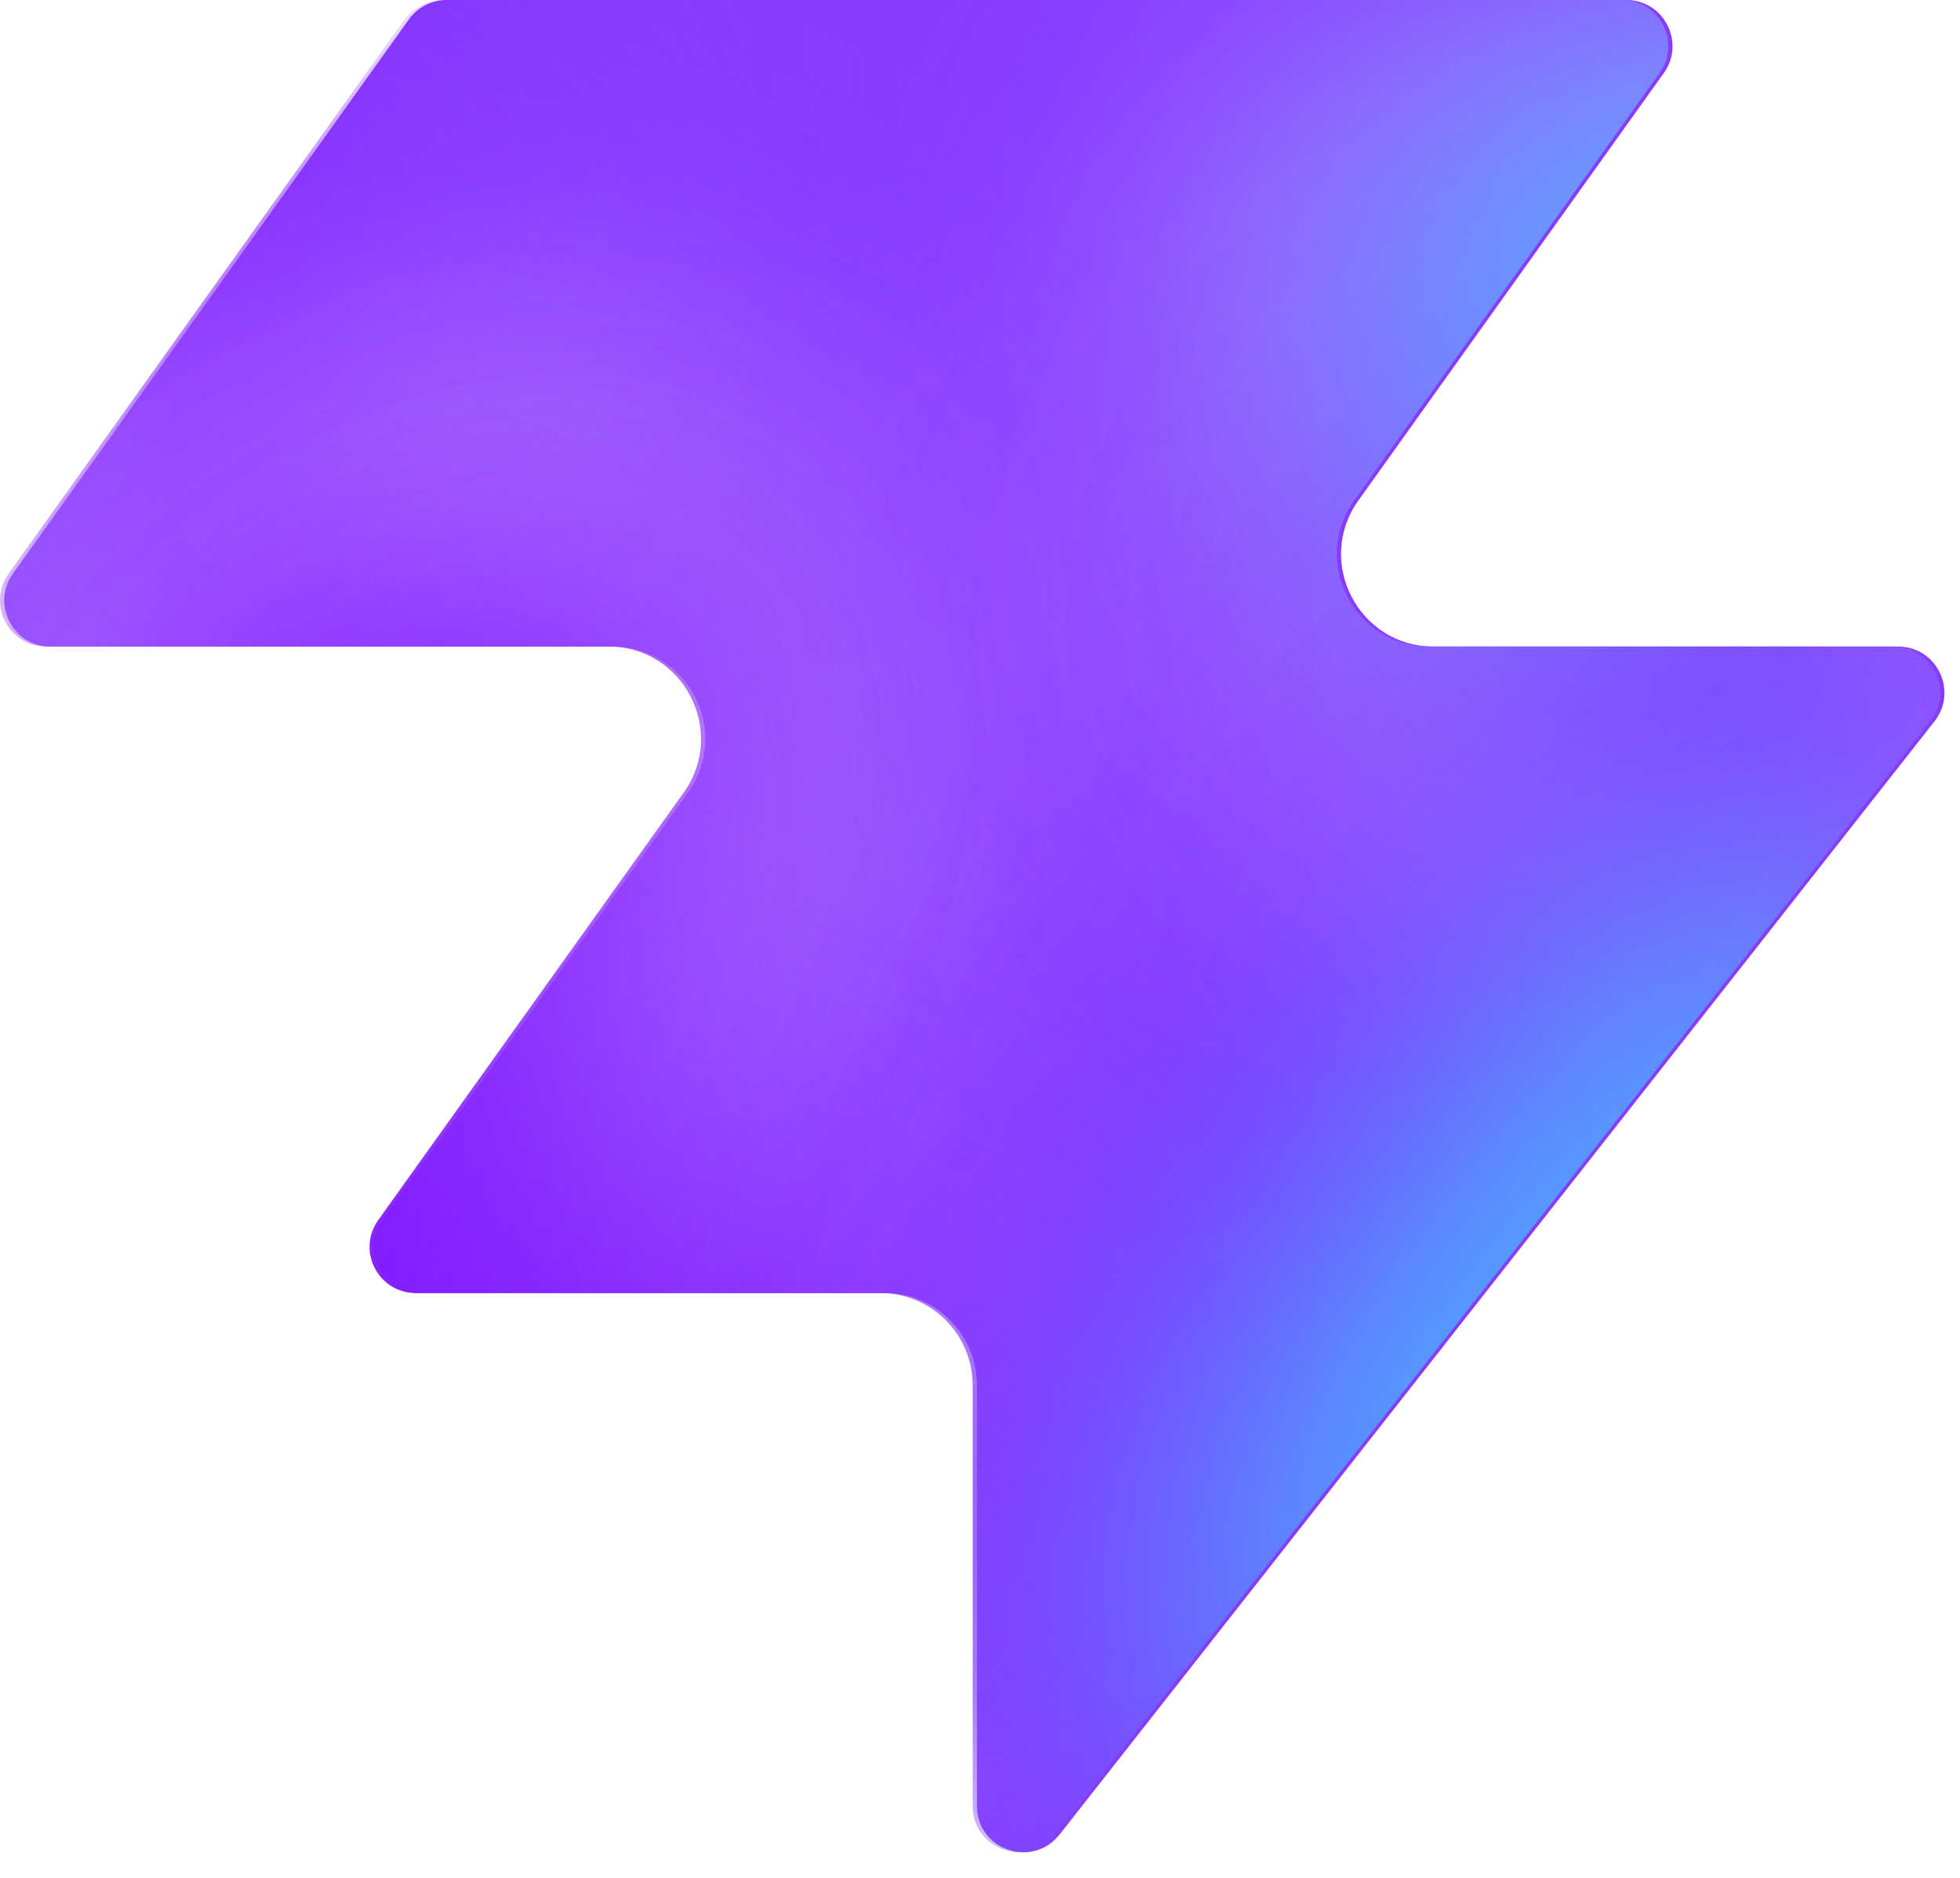
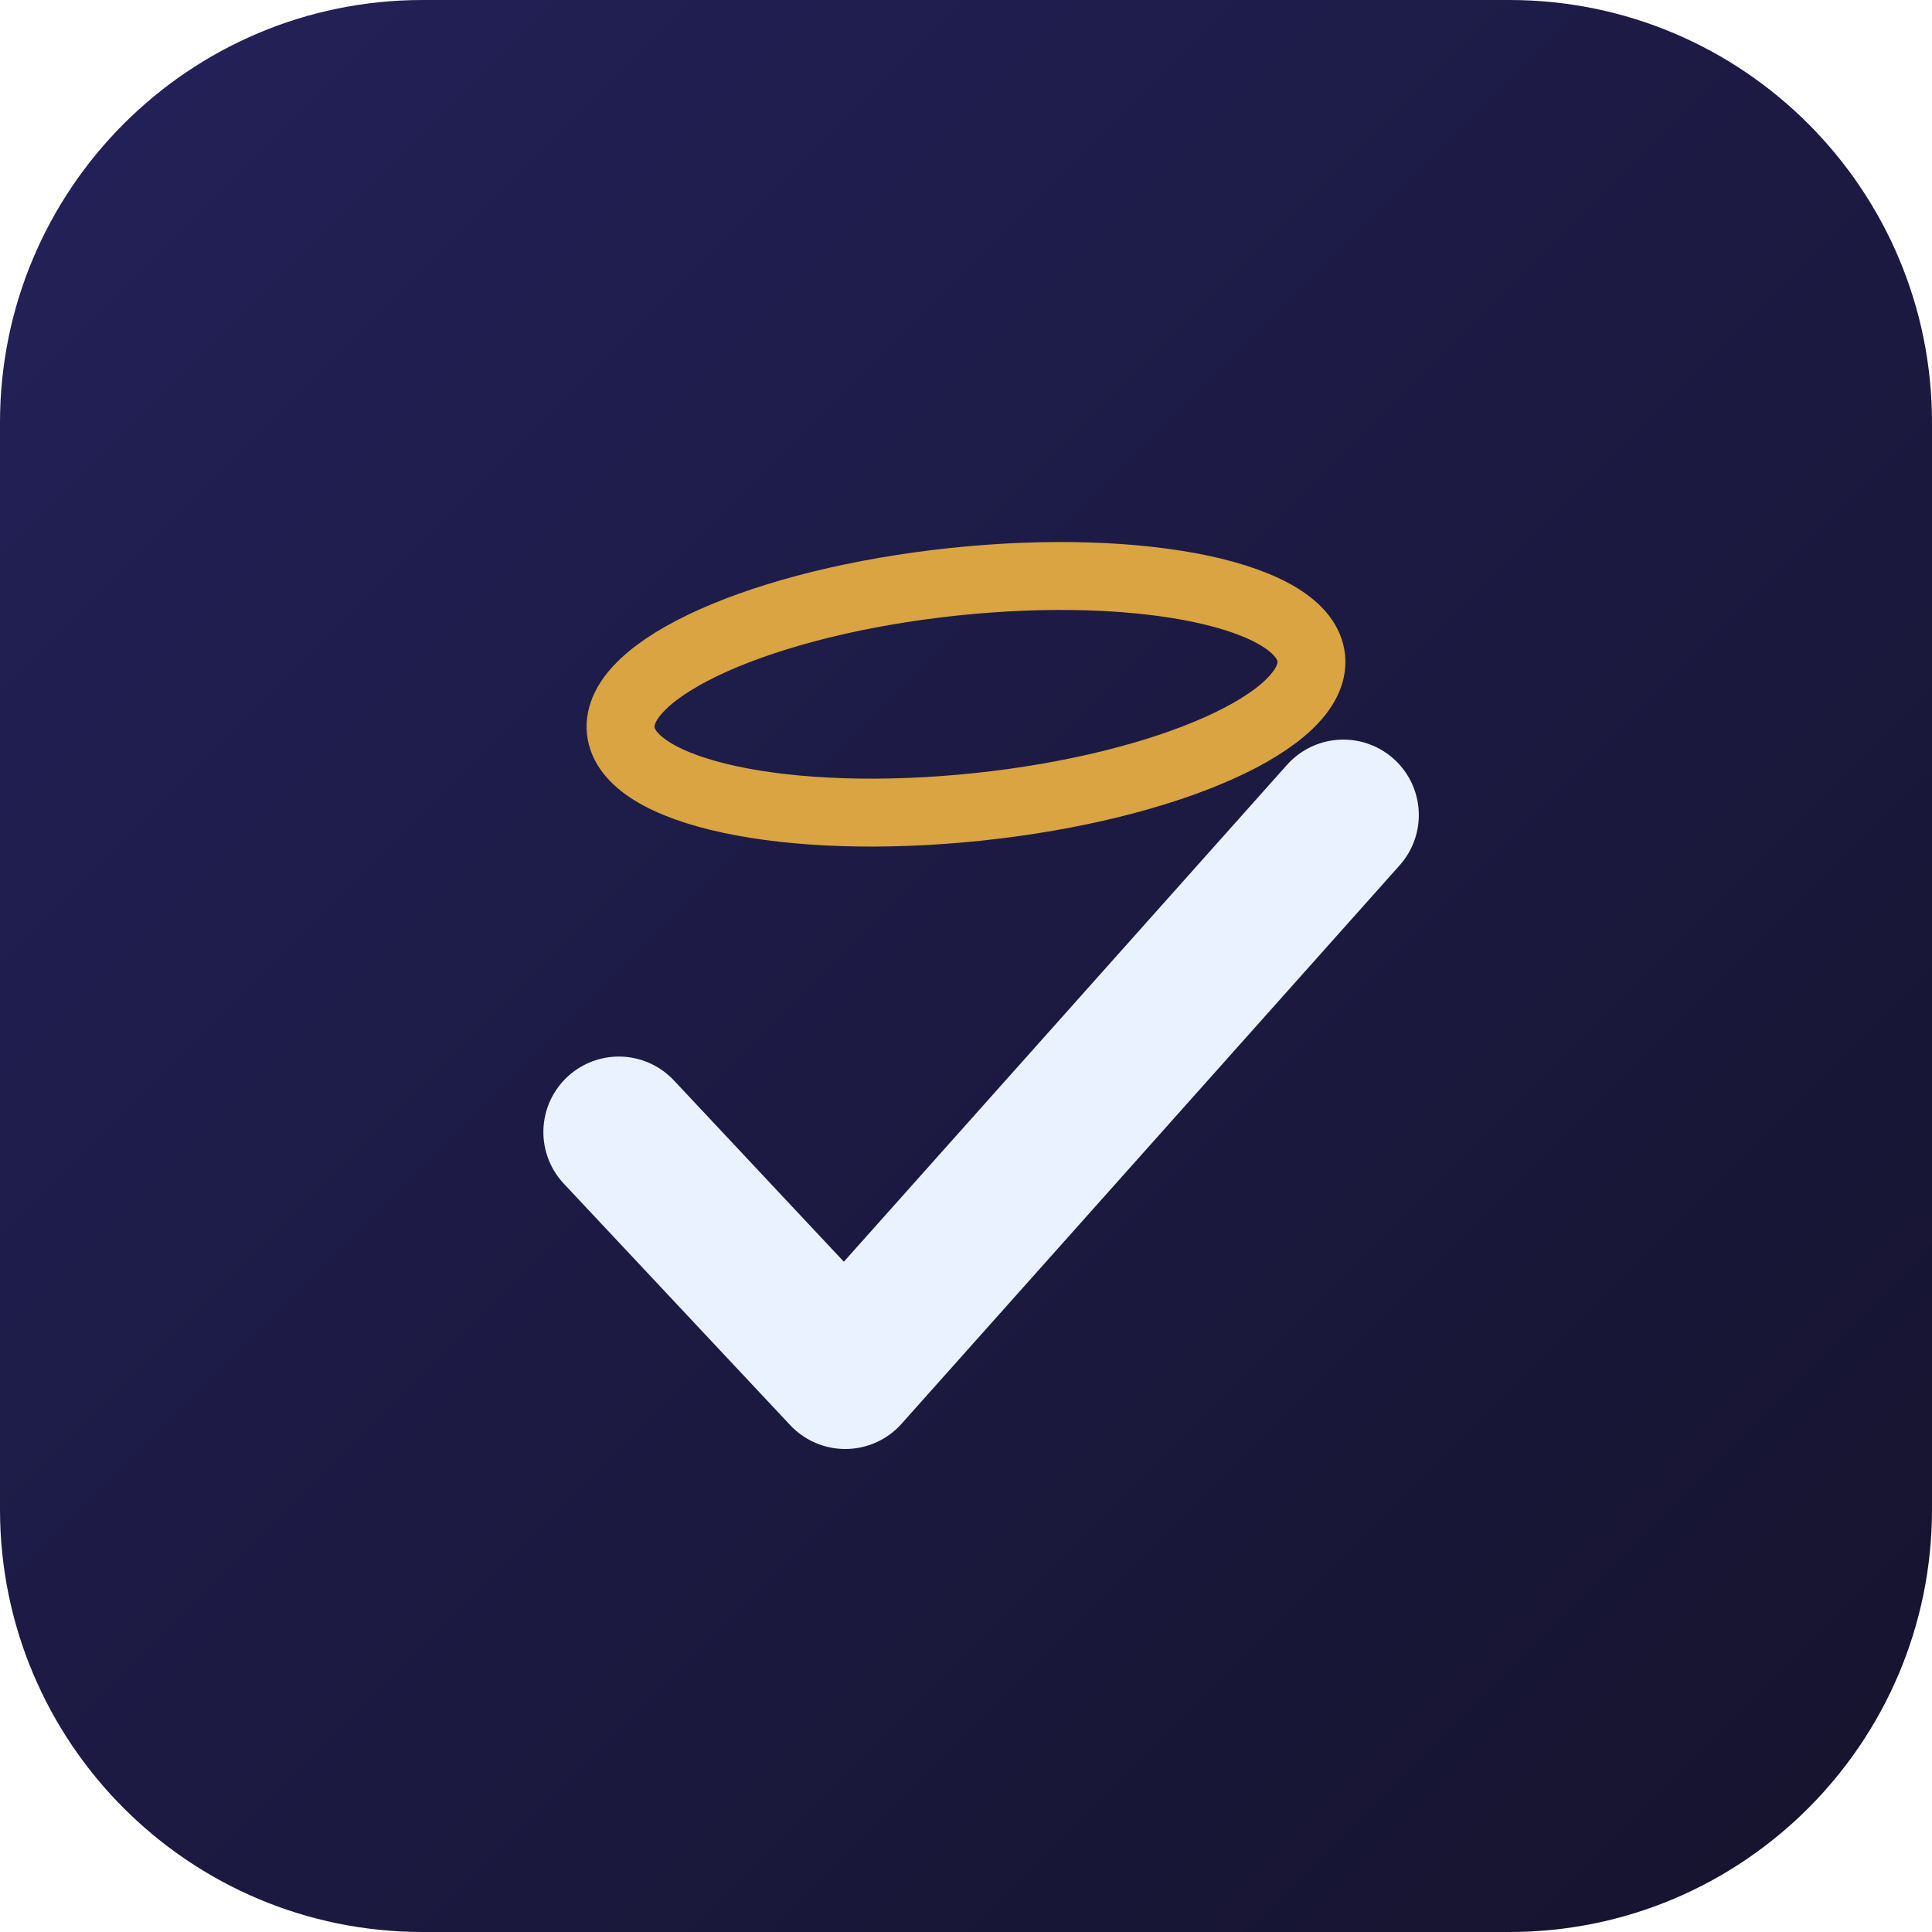
- <svg xmlns="http://www.w3.org/2000/svg" width="48" height="46" fill="none" viewBox="0 0 48 46">
-   <path fill="#863bff" d="M25.946 44.938c-.664.845-2.021.375-2.021-.698V33.937a2.26 2.26 0 0 0-2.262-2.262H10.287c-.92 0-1.456-1.04-.92-1.788l7.48-10.471c1.07-1.497 0-3.578-1.842-3.578H1.237c-.92 0-1.456-1.04-.92-1.788L10.013.474c.214-.297.556-.474.92-.474h28.894c.92 0 1.456 1.04.92 1.788l-7.48 10.471c-1.07 1.498 0 3.579 1.842 3.579h11.377c.943 0 1.473 1.088.89 1.83L25.947 44.94z" style="fill:#863bff;fill:color(display-p3 .525 .23 1);fill-opacity:1" />
-   <mask id="a" width="48" height="46" x="0" y="0" maskUnits="userSpaceOnUse" style="mask-type:alpha">
-     <path fill="#000" d="M25.842 44.938c-.664.844-2.021.375-2.021-.698V33.937a2.26 2.26 0 0 0-2.262-2.262H10.183c-.92 0-1.456-1.04-.92-1.788l7.48-10.471c1.07-1.498 0-3.579-1.842-3.579H1.133c-.92 0-1.456-1.04-.92-1.787L9.91.473c.214-.297.556-.474.92-.474h28.894c.92 0 1.456 1.04.92 1.788l-7.48 10.471c-1.07 1.498 0 3.578 1.842 3.578h11.377c.943 0 1.473 1.088.89 1.832L25.843 44.94z" style="fill:#000;fill-opacity:1" />
-   </mask>
-   <g mask="url(#a)">
-     <g filter="url(#b)">
-       <ellipse cx="5.508" cy="14.704" fill="#ede6ff" rx="5.508" ry="14.704" style="fill:#ede6ff;fill:color(display-p3 .927 .903 1);fill-opacity:1" transform="matrix(.00324 1 1 -.00324 -4.47 31.516)" />
-     </g>
-     <g filter="url(#c)">
-       <ellipse cx="10.399" cy="29.851" fill="#ede6ff" rx="10.399" ry="29.851" style="fill:#ede6ff;fill:color(display-p3 .927 .903 1);fill-opacity:1" transform="matrix(.00324 1 1 -.00324 -39.328 7.883)" />
-     </g>
-     <g filter="url(#d)">
-       <ellipse cx="5.508" cy="30.487" fill="#7e14ff" rx="5.508" ry="30.487" style="fill:#7e14ff;fill:color(display-p3 .492 .077 1);fill-opacity:1" transform="rotate(89.814 -25.913 -14.639)scale(1 -1)" />
-     </g>
-     <g filter="url(#e)">
-       <ellipse cx="5.508" cy="30.599" fill="#7e14ff" rx="5.508" ry="30.599" style="fill:#7e14ff;fill:color(display-p3 .492 .077 1);fill-opacity:1" transform="rotate(89.814 -32.644 -3.334)scale(1 -1)" />
-     </g>
-     <g filter="url(#f)">
-       <ellipse cx="5.508" cy="30.599" fill="#7e14ff" rx="5.508" ry="30.599" style="fill:#7e14ff;fill:color(display-p3 .492 .077 1);fill-opacity:1" transform="matrix(.00324 1 1 -.00324 -34.34 30.47)" />
-     </g>
-     <g filter="url(#g)">
-       <ellipse cx="14.072" cy="22.078" fill="#ede6ff" rx="14.072" ry="22.078" style="fill:#ede6ff;fill:color(display-p3 .927 .903 1);fill-opacity:1" transform="rotate(93.35 24.506 48.493)scale(-1 1)" />
-     </g>
-     <g filter="url(#h)">
-       <ellipse cx="3.47" cy="21.501" fill="#7e14ff" rx="3.47" ry="21.501" style="fill:#7e14ff;fill:color(display-p3 .492 .077 1);fill-opacity:1" transform="rotate(89.009 28.708 47.59)scale(-1 1)" />
-     </g>
-     <g filter="url(#i)">
-       <ellipse cx="3.47" cy="21.501" fill="#7e14ff" rx="3.47" ry="21.501" style="fill:#7e14ff;fill:color(display-p3 .492 .077 1);fill-opacity:1" transform="rotate(89.009 28.708 47.59)scale(-1 1)" />
-     </g>
-     <g filter="url(#j)">
-       <ellipse cx=".387" cy="8.972" fill="#7e14ff" rx="4.407" ry="29.108" style="fill:#7e14ff;fill:color(display-p3 .492 .077 1);fill-opacity:1" transform="rotate(39.51 .387 8.972)" />
-     </g>
-     <g filter="url(#k)">
-       <ellipse cx="47.523" cy="-6.092" fill="#7e14ff" rx="4.407" ry="29.108" style="fill:#7e14ff;fill:color(display-p3 .492 .077 1);fill-opacity:1" transform="rotate(37.892 47.523 -6.092)" />
-     </g>
-     <g filter="url(#l)">
-       <ellipse cx="41.412" cy="6.333" fill="#47bfff" rx="5.971" ry="9.665" style="fill:#47bfff;fill:color(display-p3 .28 .748 1);fill-opacity:1" transform="rotate(37.892 41.412 6.333)" />
-     </g>
-     <g filter="url(#m)">
-       <ellipse cx="-1.879" cy="38.332" fill="#7e14ff" rx="4.407" ry="29.108" style="fill:#7e14ff;fill:color(display-p3 .492 .077 1);fill-opacity:1" transform="rotate(37.892 -1.88 38.332)" />
-     </g>
-     <g filter="url(#n)">
-       <ellipse cx="-1.879" cy="38.332" fill="#7e14ff" rx="4.407" ry="29.108" style="fill:#7e14ff;fill:color(display-p3 .492 .077 1);fill-opacity:1" transform="rotate(37.892 -1.88 38.332)" />
-     </g>
-     <g filter="url(#o)">
-       <ellipse cx="35.651" cy="29.907" fill="#7e14ff" rx="4.407" ry="29.108" style="fill:#7e14ff;fill:color(display-p3 .492 .077 1);fill-opacity:1" transform="rotate(37.892 35.651 29.907)" />
-     </g>
-     <g filter="url(#p)">
-       <ellipse cx="38.418" cy="32.4" fill="#47bfff" rx="5.971" ry="15.297" style="fill:#47bfff;fill:color(display-p3 .28 .748 1);fill-opacity:1" transform="rotate(37.892 38.418 32.4)" />
-     </g>
-   </g>
+ <svg xmlns="http://www.w3.org/2000/svg" width="256" height="256" viewBox="0 0 256 256">
  <defs>
-     <filter id="b" width="60.045" height="41.654" x="-19.77" y="16.149" color-interpolation-filters="sRGB" filterUnits="userSpaceOnUse">
-       <feFlood flood-opacity="0" result="BackgroundImageFix" />
-       <feBlend in="SourceGraphic" in2="BackgroundImageFix" result="shape" />
-       <feGaussianBlur result="effect1_foregroundBlur_2002_17158" stdDeviation="7.659" />
-     </filter>
-     <filter id="c" width="90.34" height="51.437" x="-54.613" y="-7.533" color-interpolation-filters="sRGB" filterUnits="userSpaceOnUse">
-       <feFlood flood-opacity="0" result="BackgroundImageFix" />
-       <feBlend in="SourceGraphic" in2="BackgroundImageFix" result="shape" />
-       <feGaussianBlur result="effect1_foregroundBlur_2002_17158" stdDeviation="7.659" />
-     </filter>
-     <filter id="d" width="79.355" height="29.4" x="-49.64" y="2.03" color-interpolation-filters="sRGB" filterUnits="userSpaceOnUse">
-       <feFlood flood-opacity="0" result="BackgroundImageFix" />
-       <feBlend in="SourceGraphic" in2="BackgroundImageFix" result="shape" />
-       <feGaussianBlur result="effect1_foregroundBlur_2002_17158" stdDeviation="4.596" />
-     </filter>
-     <filter id="e" width="79.579" height="29.4" x="-45.045" y="20.029" color-interpolation-filters="sRGB" filterUnits="userSpaceOnUse">
-       <feFlood flood-opacity="0" result="BackgroundImageFix" />
-       <feBlend in="SourceGraphic" in2="BackgroundImageFix" result="shape" />
-       <feGaussianBlur result="effect1_foregroundBlur_2002_17158" stdDeviation="4.596" />
-     </filter>
-     <filter id="f" width="79.579" height="29.4" x="-43.513" y="21.178" color-interpolation-filters="sRGB" filterUnits="userSpaceOnUse">
-       <feFlood flood-opacity="0" result="BackgroundImageFix" />
-       <feBlend in="SourceGraphic" in2="BackgroundImageFix" result="shape" />
-       <feGaussianBlur result="effect1_foregroundBlur_2002_17158" stdDeviation="4.596" />
-     </filter>
-     <filter id="g" width="74.749" height="58.852" x="15.756" y="-17.901" color-interpolation-filters="sRGB" filterUnits="userSpaceOnUse">
-       <feFlood flood-opacity="0" result="BackgroundImageFix" />
-       <feBlend in="SourceGraphic" in2="BackgroundImageFix" result="shape" />
-       <feGaussianBlur result="effect1_foregroundBlur_2002_17158" stdDeviation="7.659" />
-     </filter>
-     <filter id="h" width="61.377" height="25.362" x="23.548" y="2.284" color-interpolation-filters="sRGB" filterUnits="userSpaceOnUse">
-       <feFlood flood-opacity="0" result="BackgroundImageFix" />
-       <feBlend in="SourceGraphic" in2="BackgroundImageFix" result="shape" />
-       <feGaussianBlur result="effect1_foregroundBlur_2002_17158" stdDeviation="4.596" />
-     </filter>
-     <filter id="i" width="61.377" height="25.362" x="23.548" y="2.284" color-interpolation-filters="sRGB" filterUnits="userSpaceOnUse">
-       <feFlood flood-opacity="0" result="BackgroundImageFix" />
-       <feBlend in="SourceGraphic" in2="BackgroundImageFix" result="shape" />
-       <feGaussianBlur result="effect1_foregroundBlur_2002_17158" stdDeviation="4.596" />
-     </filter>
-     <filter id="j" width="56.045" height="63.649" x="-27.636" y="-22.853" color-interpolation-filters="sRGB" filterUnits="userSpaceOnUse">
-       <feFlood flood-opacity="0" result="BackgroundImageFix" />
-       <feBlend in="SourceGraphic" in2="BackgroundImageFix" result="shape" />
-       <feGaussianBlur result="effect1_foregroundBlur_2002_17158" stdDeviation="4.596" />
-     </filter>
-     <filter id="k" width="54.814" height="64.646" x="20.116" y="-38.415" color-interpolation-filters="sRGB" filterUnits="userSpaceOnUse">
-       <feFlood flood-opacity="0" result="BackgroundImageFix" />
-       <feBlend in="SourceGraphic" in2="BackgroundImageFix" result="shape" />
-       <feGaussianBlur result="effect1_foregroundBlur_2002_17158" stdDeviation="4.596" />
-     </filter>
-     <filter id="l" width="33.541" height="35.313" x="24.641" y="-11.323" color-interpolation-filters="sRGB" filterUnits="userSpaceOnUse">
-       <feFlood flood-opacity="0" result="BackgroundImageFix" />
-       <feBlend in="SourceGraphic" in2="BackgroundImageFix" result="shape" />
-       <feGaussianBlur result="effect1_foregroundBlur_2002_17158" stdDeviation="4.596" />
-     </filter>
-     <filter id="m" width="54.814" height="64.646" x="-29.286" y="6.009" color-interpolation-filters="sRGB" filterUnits="userSpaceOnUse">
-       <feFlood flood-opacity="0" result="BackgroundImageFix" />
-       <feBlend in="SourceGraphic" in2="BackgroundImageFix" result="shape" />
-       <feGaussianBlur result="effect1_foregroundBlur_2002_17158" stdDeviation="4.596" />
-     </filter>
-     <filter id="n" width="54.814" height="64.646" x="-29.286" y="6.009" color-interpolation-filters="sRGB" filterUnits="userSpaceOnUse">
-       <feFlood flood-opacity="0" result="BackgroundImageFix" />
-       <feBlend in="SourceGraphic" in2="BackgroundImageFix" result="shape" />
-       <feGaussianBlur result="effect1_foregroundBlur_2002_17158" stdDeviation="4.596" />
-     </filter>
-     <filter id="o" width="54.814" height="64.646" x="8.244" y="-2.416" color-interpolation-filters="sRGB" filterUnits="userSpaceOnUse">
-       <feFlood flood-opacity="0" result="BackgroundImageFix" />
-       <feBlend in="SourceGraphic" in2="BackgroundImageFix" result="shape" />
-       <feGaussianBlur result="effect1_foregroundBlur_2002_17158" stdDeviation="4.596" />
-     </filter>
-     <filter id="p" width="39.409" height="43.623" x="18.713" y="10.588" color-interpolation-filters="sRGB" filterUnits="userSpaceOnUse">
-       <feFlood flood-opacity="0" result="BackgroundImageFix" />
-       <feBlend in="SourceGraphic" in2="BackgroundImageFix" result="shape" />
-       <feGaussianBlur result="effect1_foregroundBlur_2002_17158" stdDeviation="4.596" />
-     </filter>
+     <linearGradient id="g" x1="0" y1="0" x2="256" y2="256" gradientUnits="userSpaceOnUse">
+       <stop offset="0" stop-color="#232159" />
+       <stop offset="1" stop-color="#15132c" />
+     </linearGradient>
  </defs>
+   <rect width="256" height="256" rx="56" fill="url(#g)" />
+   <ellipse cx="128" cy="92" rx="46" ry="15" fill="none" stroke="#d9a441" stroke-width="9" transform="rotate(-6 128 92)" />
+   <path d="M82 150 L112 182 L178 108" fill="none" stroke="#eaf2ff" stroke-width="20" stroke-linecap="round" stroke-linejoin="round" />
</svg>
